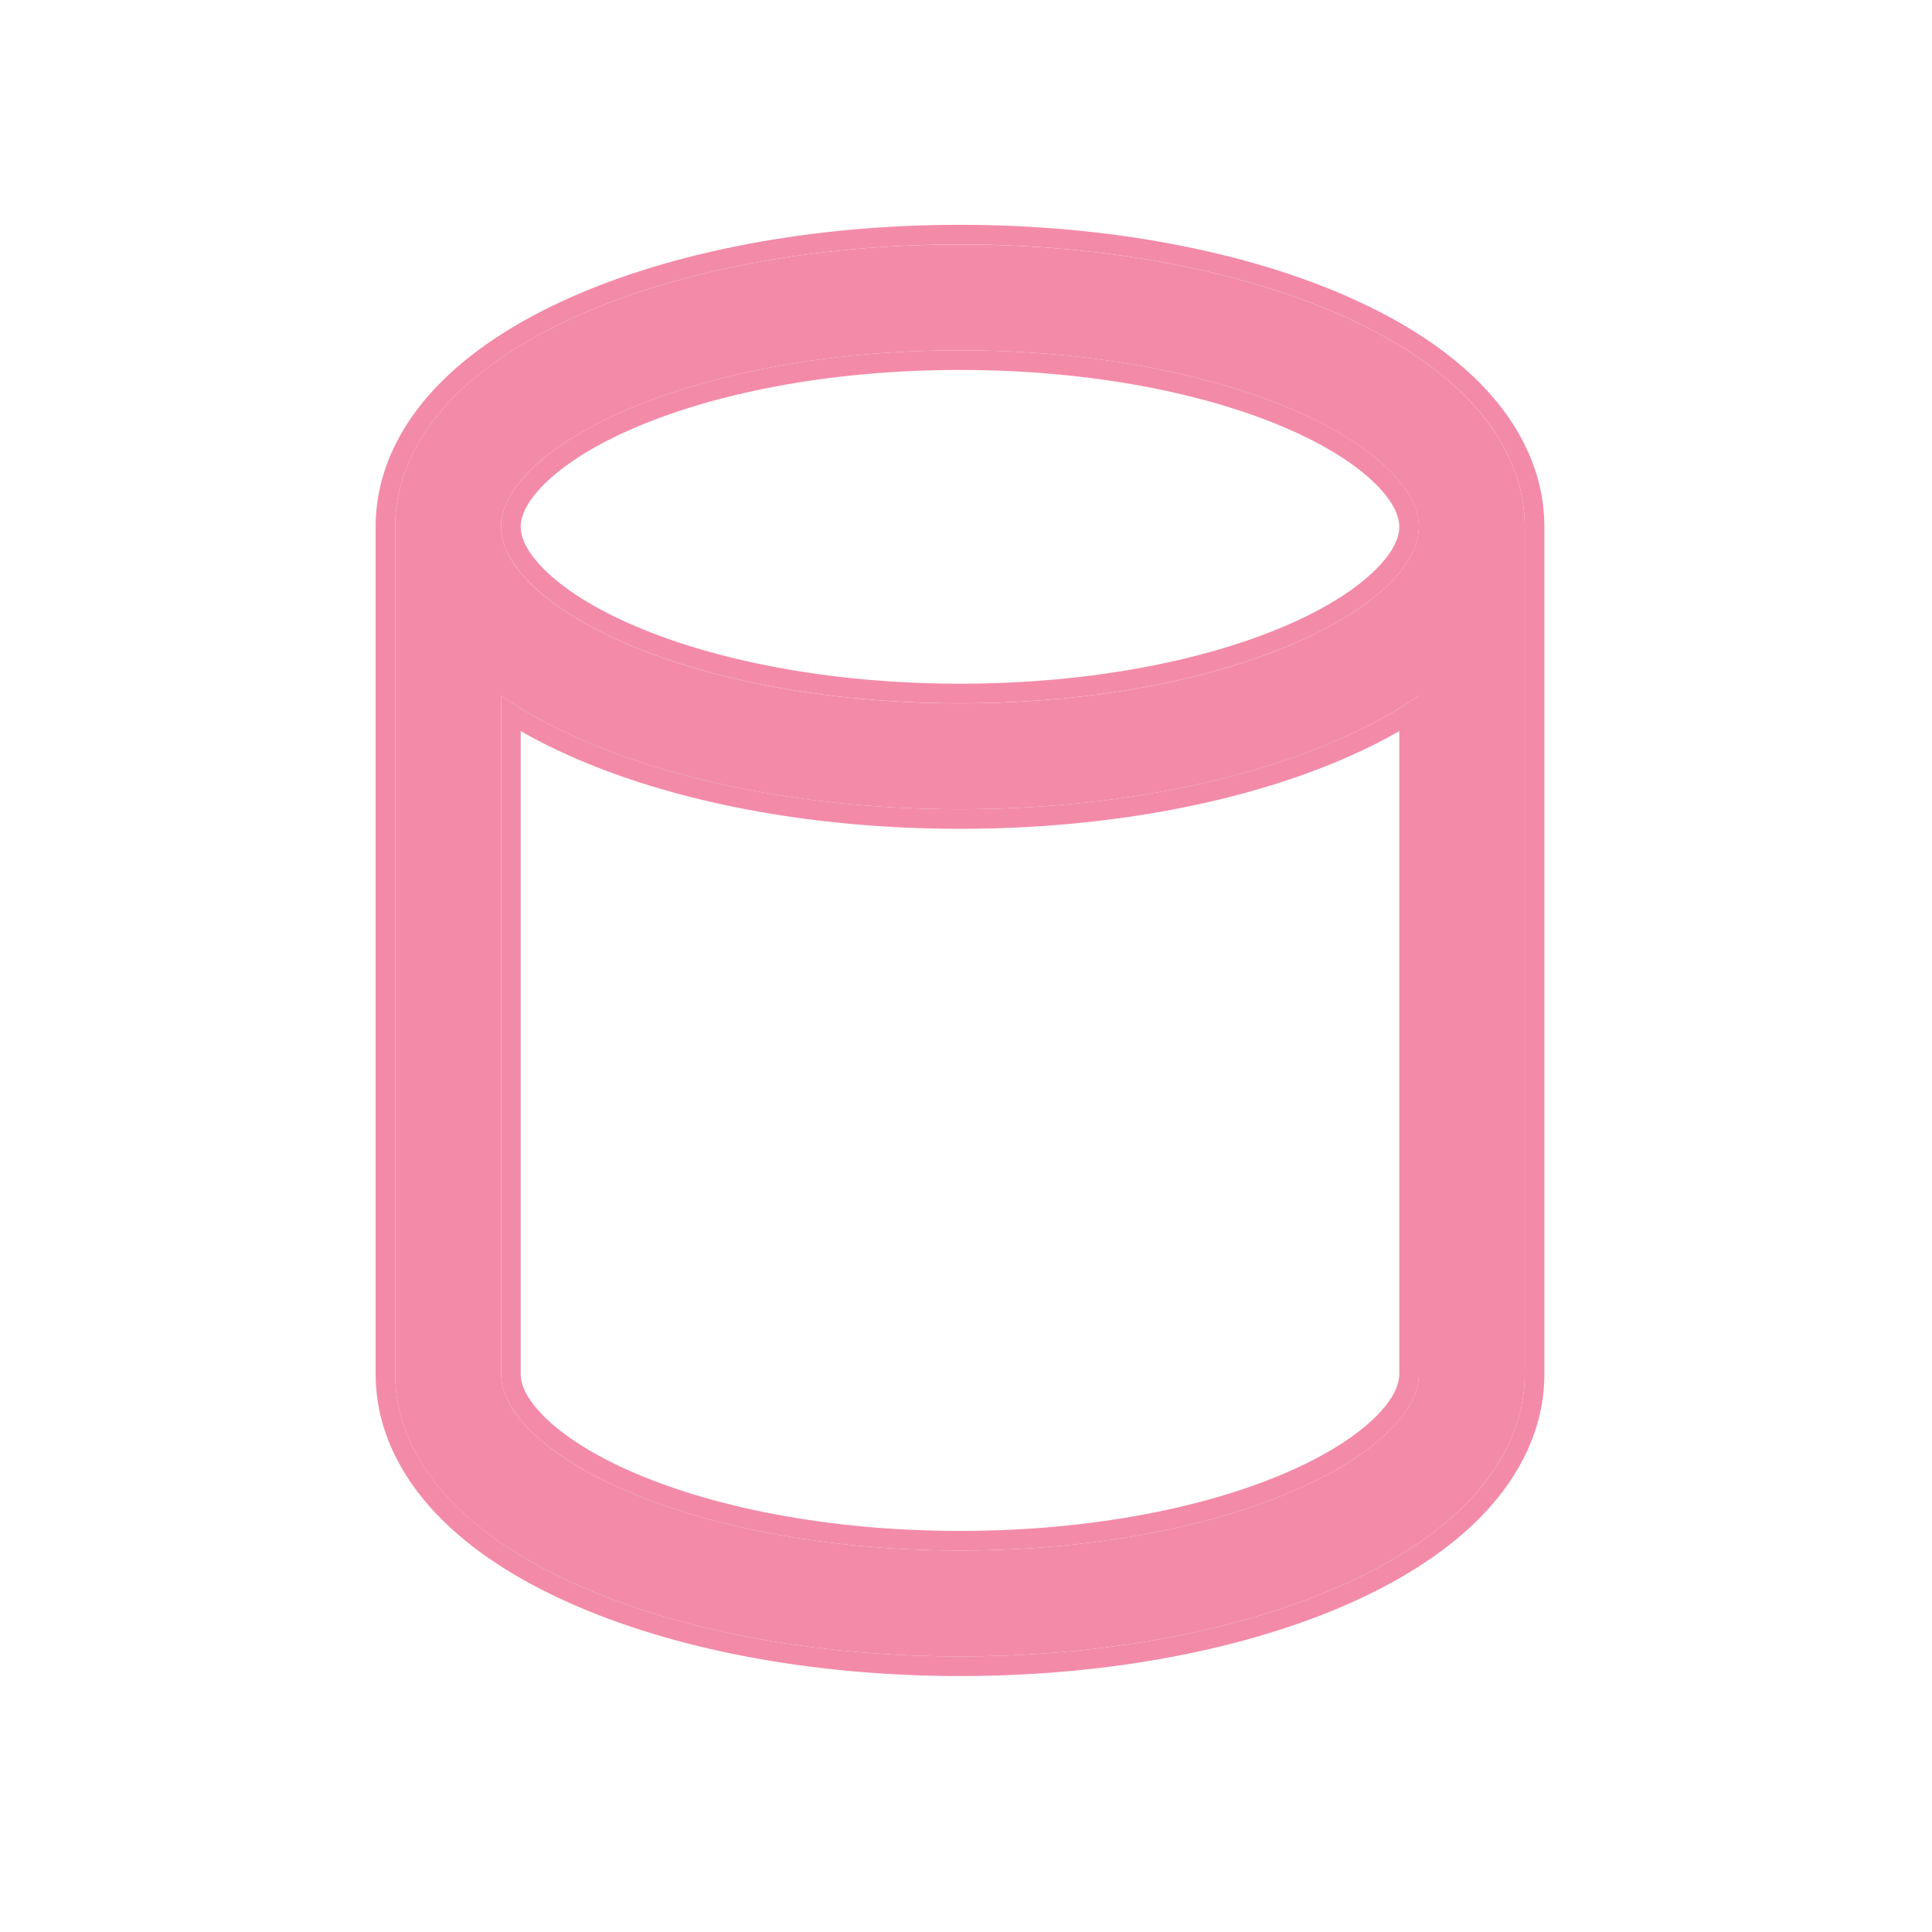
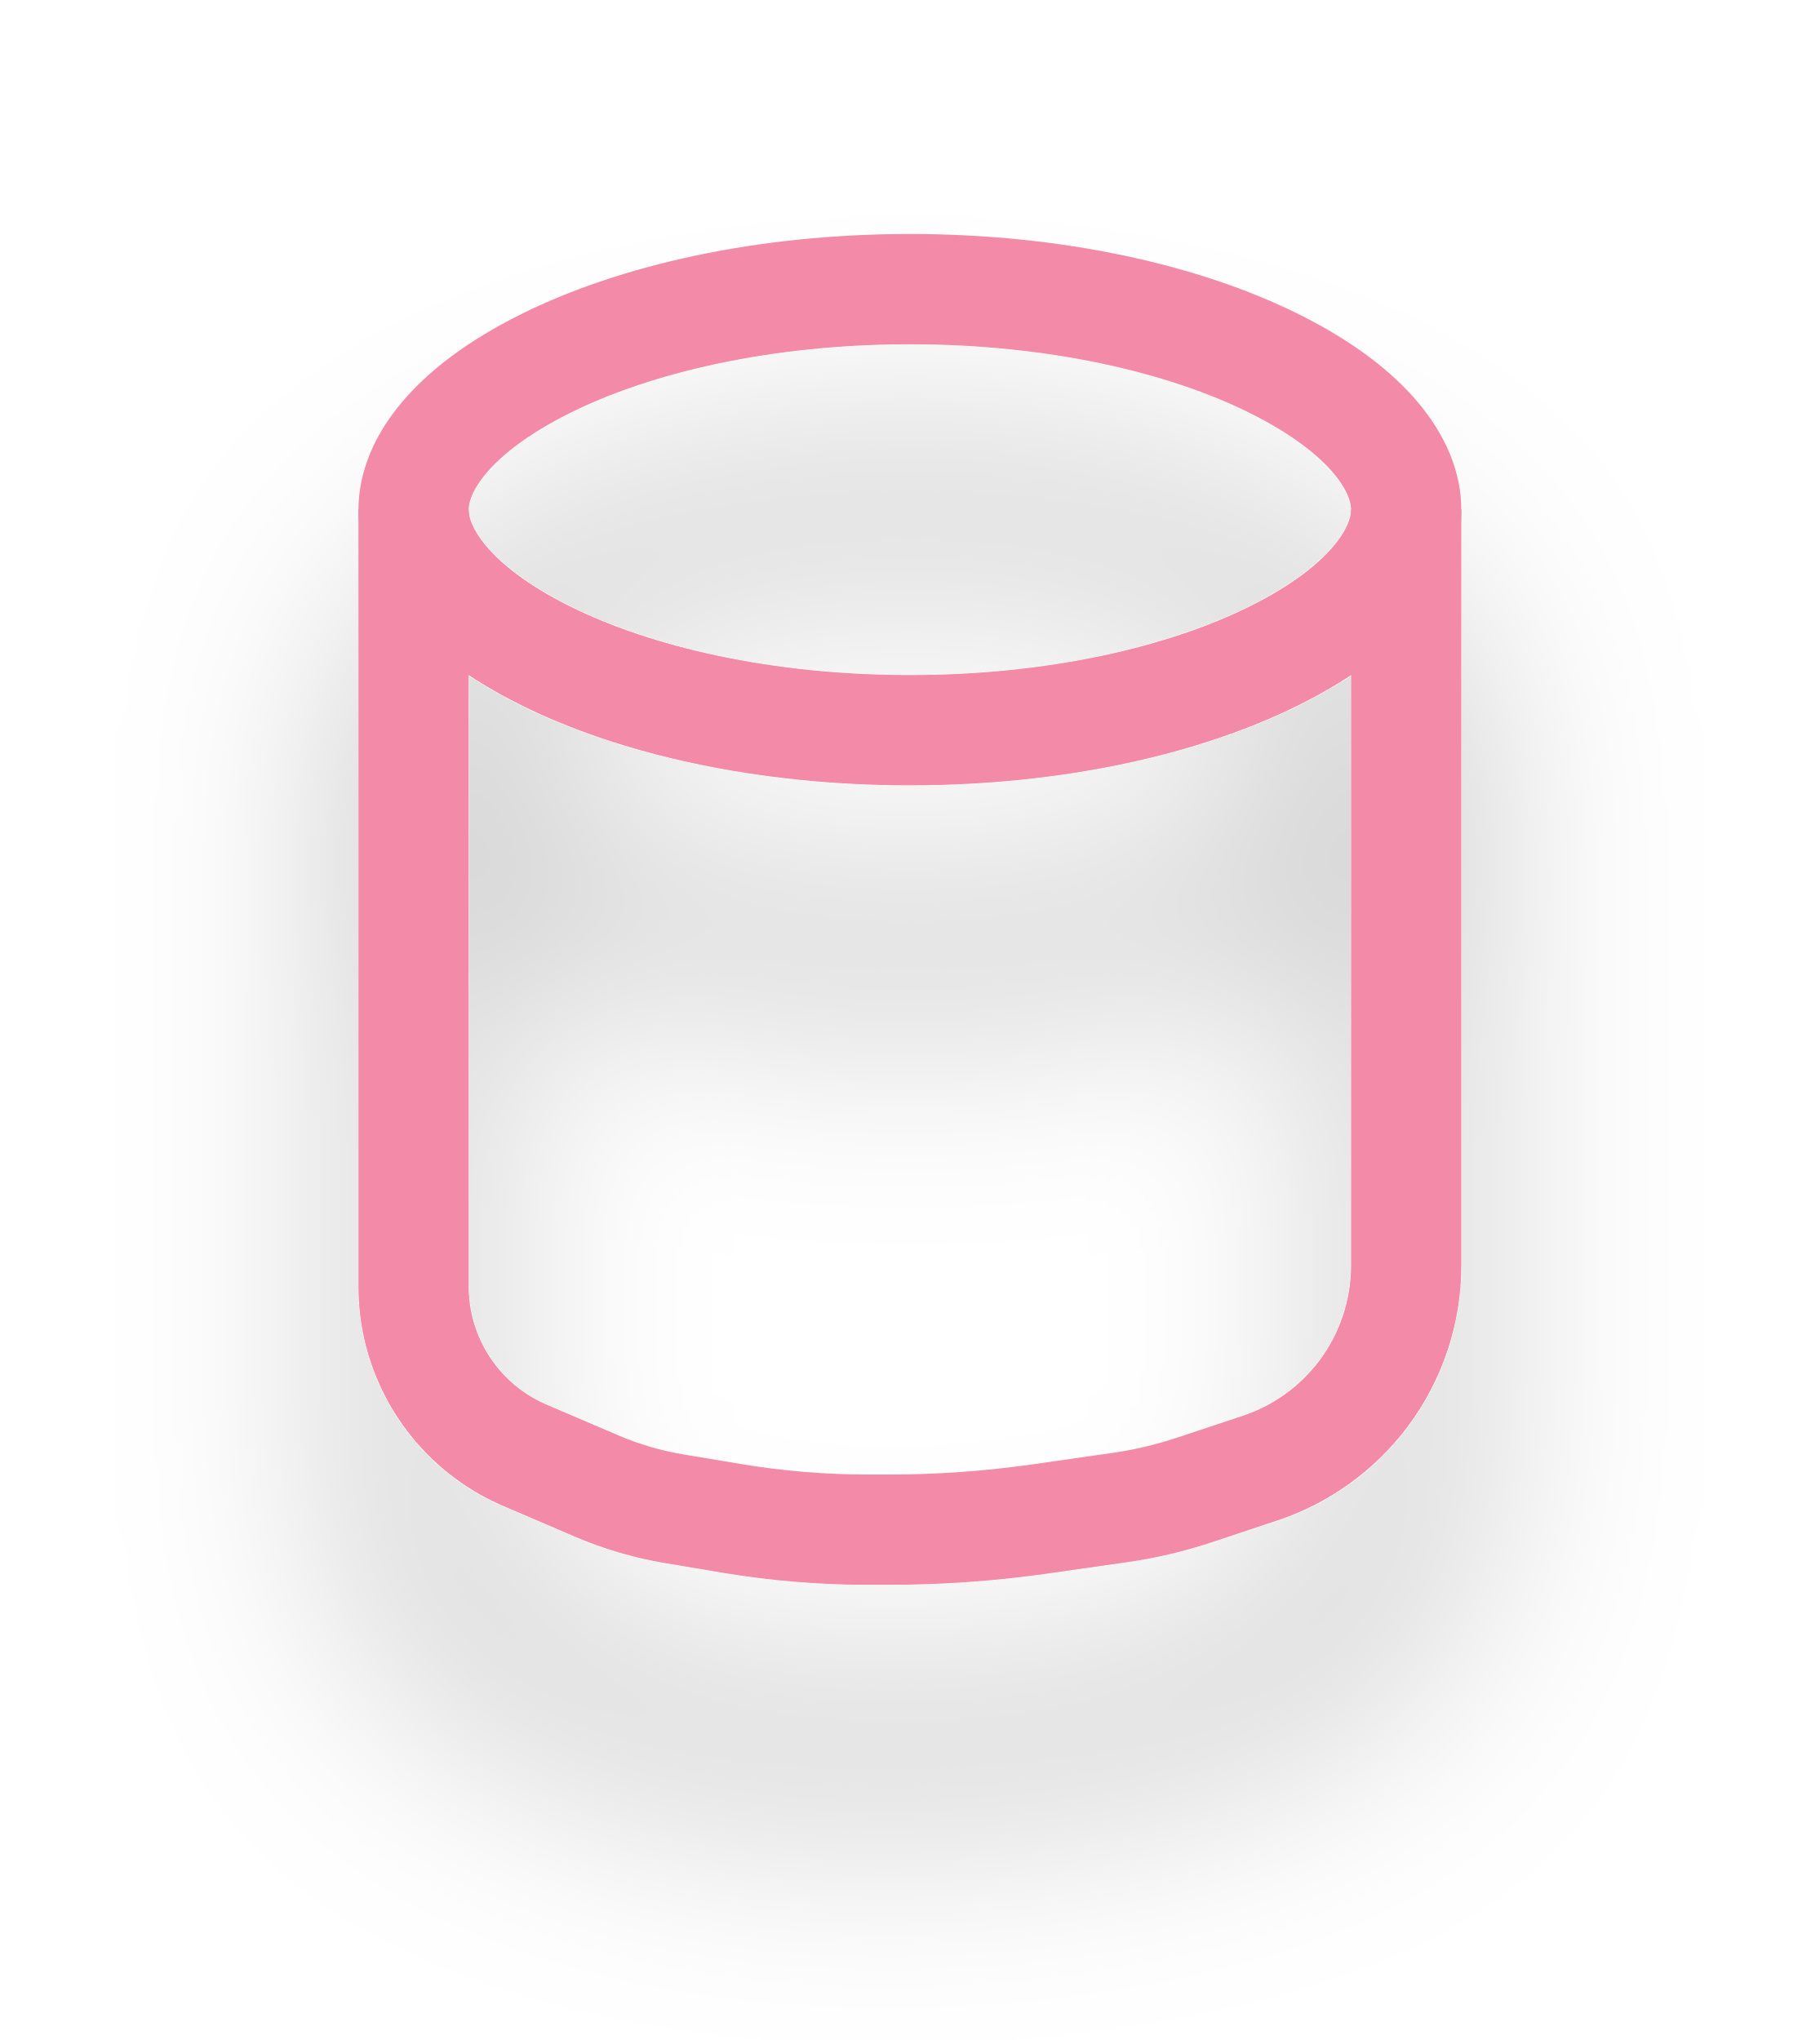
- <svg xmlns="http://www.w3.org/2000/svg" width="33" height="33" viewBox="0 0 33 33" fill="none">
-   <path d="M6.75 8.999C6.75 8.166 7.13 7.439 7.683 6.853C8.232 6.271 8.984 5.788 9.845 5.403C11.568 4.63 13.885 4.176 16.397 4.176C18.908 4.176 21.225 4.63 22.949 5.403C23.809 5.788 24.561 6.271 25.11 6.853C25.663 7.439 26.044 8.166 26.044 8.999V23.47C26.044 24.302 25.663 25.029 25.11 25.616C24.561 26.197 23.809 26.68 22.949 27.066C21.225 27.838 18.908 28.293 16.397 28.293C13.885 28.293 11.568 27.838 9.845 27.066C8.984 26.68 8.232 26.197 7.683 25.616C7.13 25.029 6.75 24.302 6.75 23.47V8.999ZM8.559 8.999C8.559 9.249 8.668 9.553 8.999 9.904C9.335 10.26 9.863 10.621 10.585 10.945C12.026 11.591 14.08 12.014 16.397 12.014C18.714 12.014 20.768 11.591 22.209 10.945C22.93 10.621 23.459 10.26 23.794 9.904C24.126 9.553 24.235 9.249 24.235 8.999C24.235 8.75 24.126 8.445 23.794 8.094C23.459 7.738 22.93 7.377 22.209 7.053C20.768 6.407 18.714 5.984 16.397 5.984C14.08 5.984 12.026 6.407 10.585 7.053C9.863 7.377 9.335 7.738 8.999 8.094C8.668 8.445 8.559 8.75 8.559 8.999ZM24.235 11.884C23.848 12.15 23.414 12.387 22.949 12.595C21.225 13.368 18.908 13.822 16.397 13.822C13.885 13.822 11.568 13.368 9.845 12.595C9.379 12.387 8.946 12.15 8.559 11.884V23.47C8.559 23.719 8.668 24.023 8.999 24.374C9.335 24.73 9.863 25.092 10.585 25.415C12.026 26.061 14.08 26.484 16.397 26.484C18.714 26.484 20.768 26.061 22.209 25.415C22.93 25.092 23.459 24.73 23.794 24.374C24.126 24.023 24.235 23.719 24.235 23.47V11.884Z" fill="#F38BA8" />
-   <path fill-rule="evenodd" clip-rule="evenodd" d="M9.709 5.096C11.484 4.3 13.85 3.84 16.398 3.84C18.945 3.84 21.311 4.3 23.086 5.096C23.973 5.494 24.766 5.999 25.355 6.622C25.949 7.252 26.379 8.058 26.379 8.999V23.469C26.379 24.41 25.949 25.215 25.355 25.845C24.766 26.469 23.973 26.974 23.086 27.371C21.311 28.167 18.945 28.628 16.398 28.628C13.85 28.628 11.484 28.167 9.709 27.371C8.822 26.974 8.029 26.469 7.44 25.845C6.846 25.215 6.416 24.41 6.416 23.469V8.999C6.416 8.058 6.846 7.252 7.44 6.623C8.029 5.999 8.822 5.494 9.709 5.096ZM9.243 9.673C9.54 9.988 10.027 10.327 10.723 10.639C12.111 11.261 14.117 11.678 16.398 11.678C18.678 11.678 20.684 11.261 22.072 10.639C22.768 10.327 23.255 9.988 23.552 9.673C23.841 9.367 23.901 9.141 23.901 8.999C23.901 8.856 23.841 8.631 23.552 8.324C23.255 8.009 22.768 7.67 22.072 7.358C20.684 6.736 18.678 6.319 16.398 6.319C14.117 6.319 12.111 6.736 10.723 7.358C10.027 7.67 9.54 8.009 9.243 8.324C8.954 8.631 8.894 8.856 8.894 8.999C8.894 9.141 8.954 9.366 9.243 9.673ZM23.795 8.094C24.127 8.445 24.236 8.749 24.236 8.999C24.236 9.248 24.127 9.552 23.795 9.903C23.459 10.259 22.931 10.621 22.209 10.944C20.768 11.59 18.715 12.013 16.398 12.013C14.081 12.013 12.026 11.59 10.585 10.944C9.864 10.621 9.336 10.259 9 9.903C8.668 9.552 8.559 9.248 8.559 8.999C8.559 8.749 8.668 8.445 9 8.094C9.336 7.738 9.864 7.376 10.585 7.053C12.026 6.407 14.081 5.984 16.398 5.984C18.715 5.984 20.768 6.407 22.209 7.053C22.931 7.376 23.459 7.738 23.795 8.094ZM9.846 27.066C8.985 26.68 8.233 26.197 7.684 25.615C7.131 25.029 6.75 24.302 6.75 23.469V8.999C6.75 8.166 7.131 7.439 7.684 6.852C8.233 6.271 8.985 5.788 9.846 5.402C11.569 4.63 13.886 4.175 16.398 4.175C18.909 4.175 21.226 4.63 22.949 5.402C23.81 5.788 24.562 6.271 25.111 6.852C25.664 7.439 26.044 8.166 26.044 8.999V23.469C26.044 24.302 25.664 25.029 25.111 25.615C24.562 26.197 23.81 26.68 22.949 27.066C21.226 27.838 18.909 28.293 16.398 28.293C13.886 28.293 11.569 27.838 9.846 27.066ZM9.243 24.144C9.54 24.458 10.027 24.797 10.723 25.109C12.111 25.732 14.117 26.149 16.398 26.149C18.678 26.149 20.684 25.732 22.072 25.109C22.768 24.797 23.255 24.458 23.552 24.144C23.841 23.837 23.901 23.611 23.901 23.469V12.488C23.641 12.637 23.369 12.774 23.086 12.901C21.311 13.697 18.945 14.157 16.398 14.157C13.85 14.157 11.484 13.697 9.709 12.901C9.426 12.774 9.153 12.637 8.894 12.488V23.469C8.894 23.611 8.954 23.837 9.243 24.144ZM8.559 11.883C8.667 11.958 8.779 12.03 8.894 12.1C9.191 12.28 9.51 12.445 9.846 12.595C11.569 13.367 13.886 13.822 16.398 13.822C18.909 13.822 21.226 13.367 22.949 12.595C23.285 12.445 23.604 12.28 23.901 12.1C24.016 12.03 24.128 11.958 24.236 11.883V23.469C24.236 23.718 24.127 24.023 23.795 24.374C23.459 24.73 22.931 25.091 22.209 25.415C20.768 26.061 18.715 26.484 16.398 26.484C14.081 26.484 12.026 26.061 10.585 25.415C9.864 25.091 9.336 24.73 9 24.374C8.668 24.023 8.559 23.718 8.559 23.469V11.883Z" fill="#F38BA8" />
+ <svg xmlns="http://www.w3.org/2000/svg" width="33" height="37" viewBox="0 0 33 37" fill="none">
+   <g filter="url(#filter0_d_2_345)">
+     <path d="M7.5 9.244V23.334C7.5 23.607 7.533 23.878 7.599 24.142V24.142C7.852 25.151 8.562 25.985 9.518 26.395L10.816 26.951C11.27 27.146 11.746 27.285 12.234 27.366L13.278 27.541C14.091 27.676 14.914 27.744 15.739 27.744H16.114C17.037 27.744 17.959 27.679 18.872 27.548L20.299 27.344C20.765 27.278 21.225 27.169 21.672 27.02L22.853 26.627C23.6 26.378 24.253 25.907 24.726 25.277V25.277C25.228 24.606 25.5 23.791 25.5 22.954V22.244C25.5 16.777 25.5 14.711 25.5 9.244" stroke="#F38BA8" stroke-width="2" />
+     <path d="M25.5 9.244C25.5 10.042 24.827 11.034 23.124 11.885C21.48 12.707 19.14 13.244 16.5 13.244C13.86 13.244 11.52 12.707 9.876 11.885C8.173 11.034 7.5 10.042 7.5 9.244C7.5 8.446 8.173 7.455 9.876 6.603C11.52 5.781 13.86 5.244 16.5 5.244C19.14 5.244 21.48 5.781 23.124 6.603C24.827 7.455 25.5 8.446 25.5 9.244Z" stroke="#F38BA8" stroke-width="2" />
+   </g>
+   <defs>
+     <filter id="filter0_d_2_345" x="-3.181" y="0.156" width="40.157" height="40.157" filterUnits="userSpaceOnUse" color-interpolation-filters="sRGB">
+       <feFlood flood-opacity="0" result="BackgroundImageFix" />
+       <feColorMatrix in="SourceAlpha" type="matrix" values="0 0 0 0 0 0 0 0 0 0 0 0 0 0 0 0 0 0 127 0" result="hardAlpha" />
+       <feOffset dy="4" />
+       <feGaussianBlur stdDeviation="2" />
+       <feComposite in2="hardAlpha" operator="out" />
+       <feColorMatrix type="matrix" values="0 0 0 0 0 0 0 0 0 0 0 0 0 0 0 0 0 0 0.25 0" />
+       <feBlend mode="normal" in2="BackgroundImageFix" result="effect1_dropShadow_2_345" />
+       <feBlend mode="normal" in="SourceGraphic" in2="effect1_dropShadow_2_345" result="shape" />
+     </filter>
+   </defs>
</svg>
